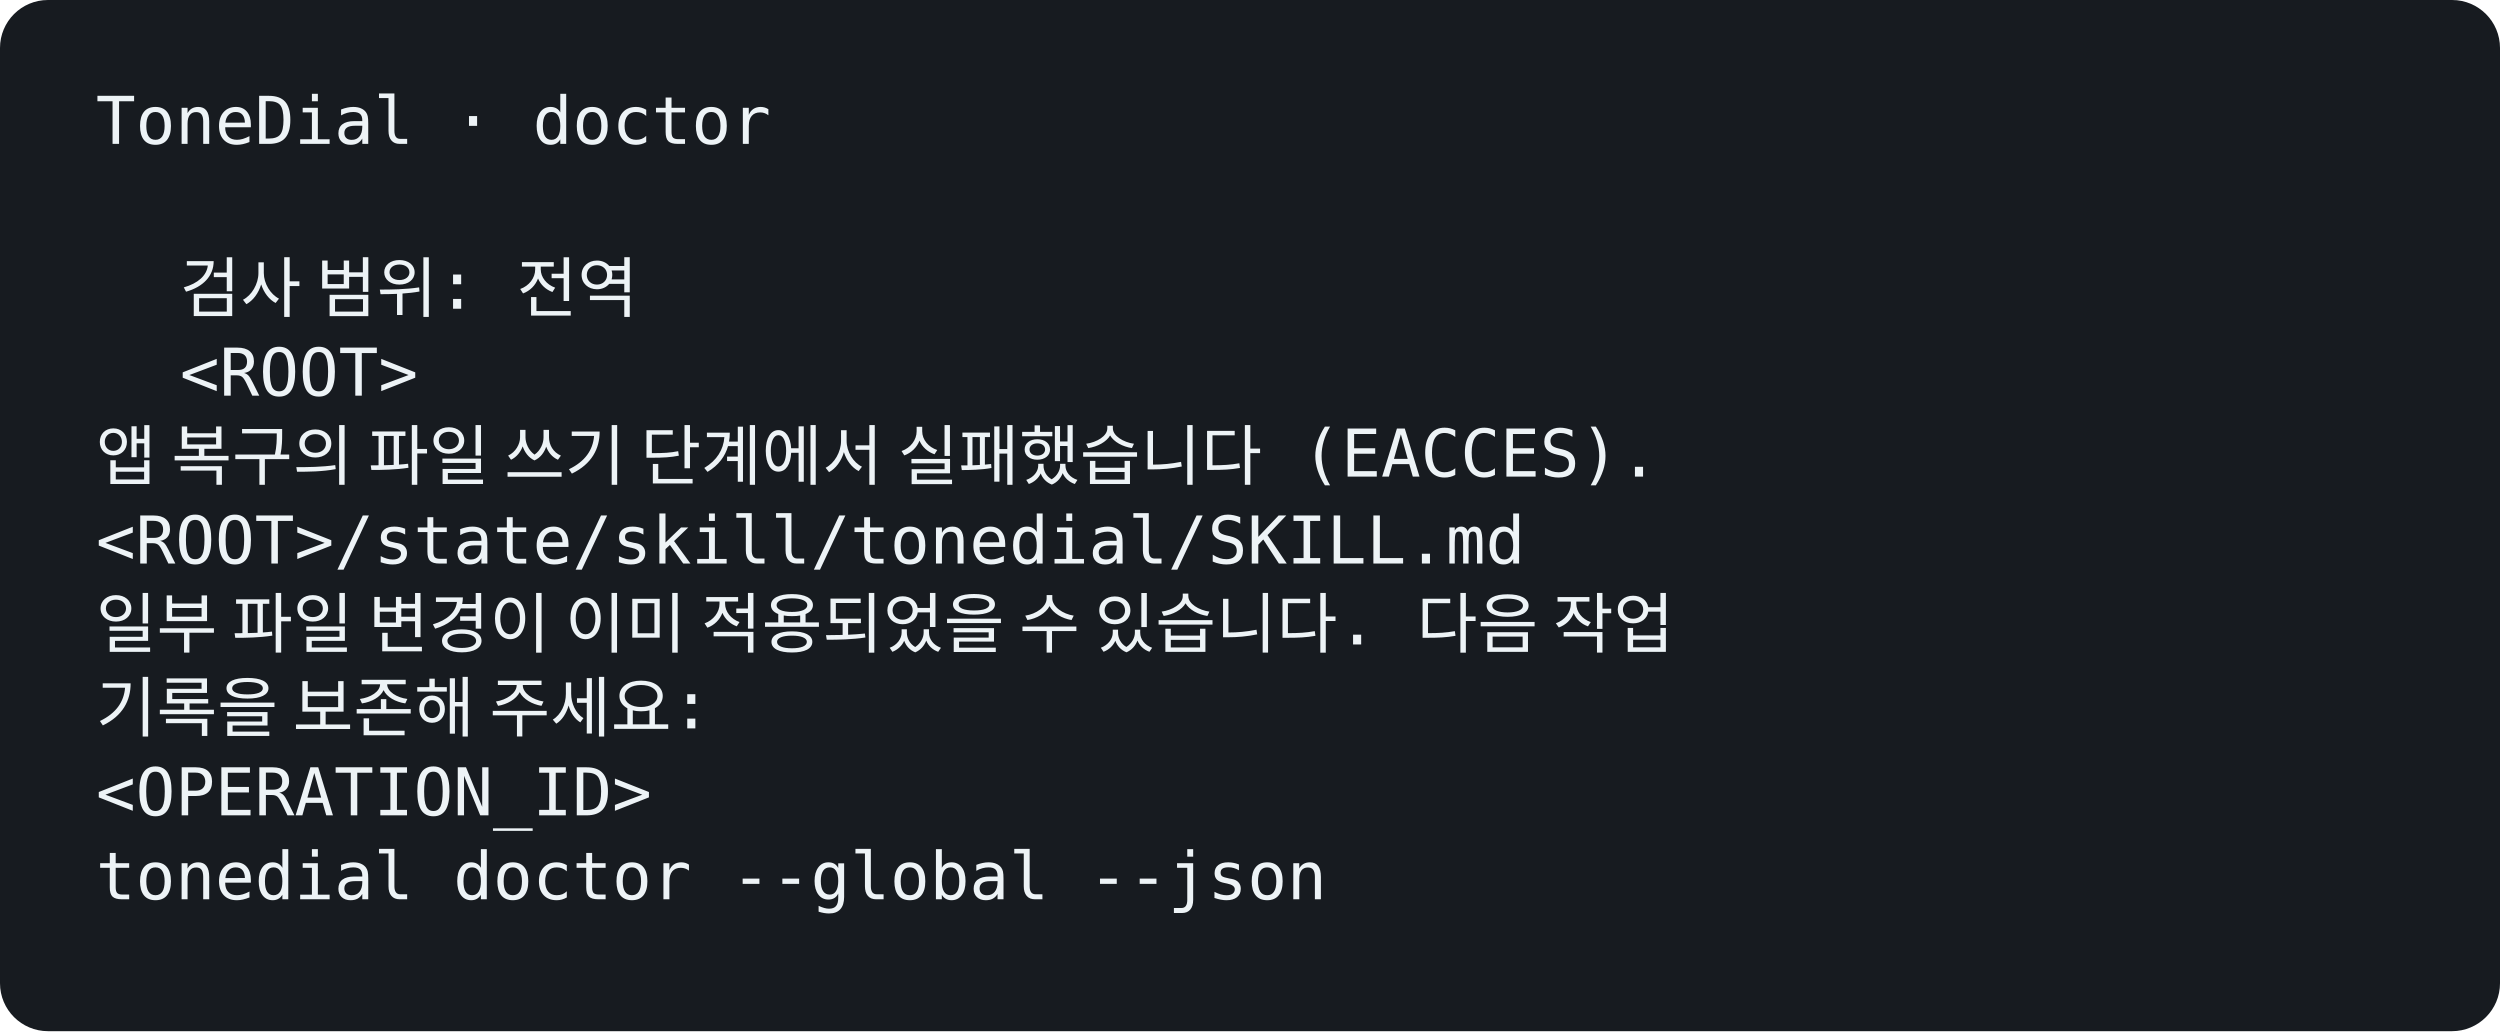
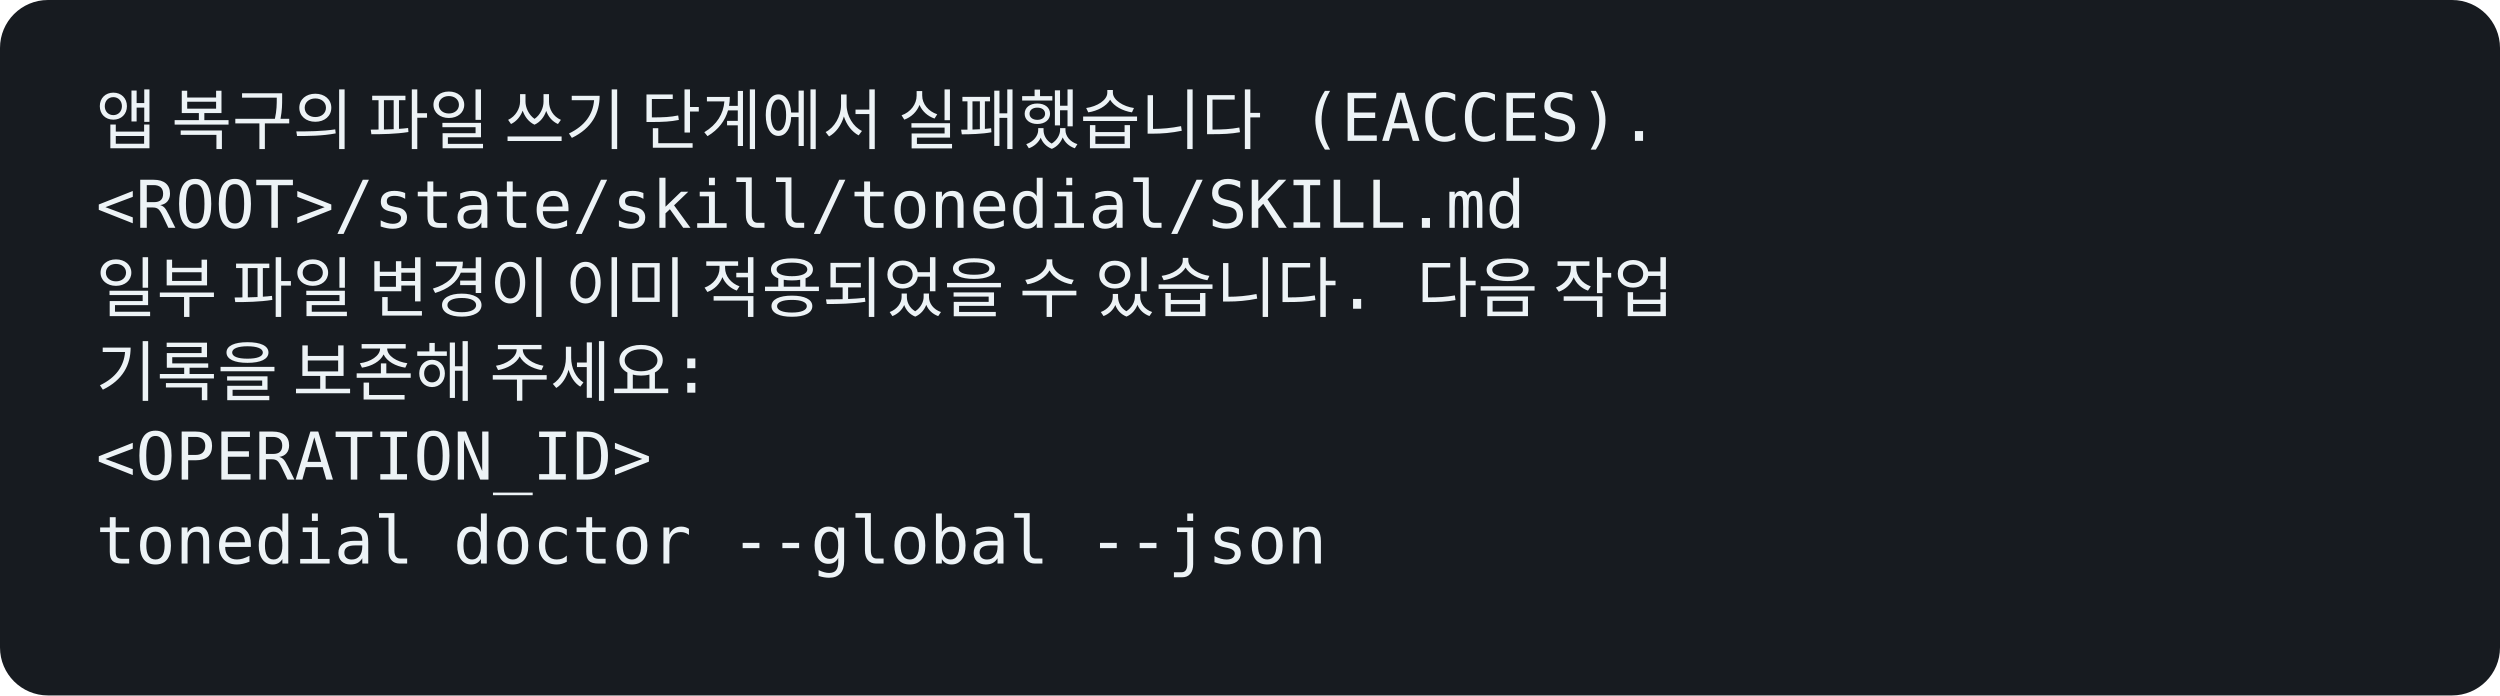
- <svg xmlns="http://www.w3.org/2000/svg" width="834" height="344" viewBox="0 0 834 344" role="img" aria-labelledby="title description">
+ <svg xmlns="http://www.w3.org/2000/svg" width="834" height="232" viewBox="0 0 834 232" role="img" aria-labelledby="title description">
  <rect width="100%" height="100%" rx="16" fill="#171b20" />
  <g font-family="ui-monospace, SFMono-Regular, Menlo, Consolas, monospace, system-ui" font-size="22">
-     <text x="32" y="48" fill="#edf3f6" font-weight="400" opacity="1">ToneDial · doctor</text>
-     <text x="60" y="104" fill="#edf3f6" font-weight="400" opacity="1">검사 범위: 전역</text>
-     <text x="60" y="132" fill="#edf3f6" font-weight="400" opacity="1">&lt;ROOT&gt;</text>
-     <text x="32" y="160" fill="#edf3f6" font-weight="400" opacity="1">앱 복구의 파일 쓰기 단계에서 실패했습니다 (EACCES).</text>
-     <text x="32" y="188" fill="#edf3f6" font-weight="400" opacity="1">&lt;ROOT&gt;/state/skill/tonedial/SKILL.md</text>
-     <text x="32" y="216" fill="#edf3f6" font-weight="400" opacity="1">일부 파일 변경이 이미 적용되었을 수 있습니다. 다음 작업</text>
-     <text x="32" y="244" fill="#edf3f6" font-weight="400" opacity="1">기록을 보존해 주세요:</text>
-     <text x="32" y="272" fill="#edf3f6" font-weight="400" opacity="1">&lt;OPERATION_ID&gt;</text>
-     <text x="32" y="300" fill="#edf3f6" font-weight="400" opacity="1">tonedial doctor --global --json</text>
+     <text x="32" y="48" fill="#edf3f6" font-weight="400" opacity="1">앱 복구의 파일 쓰기 단계에서 실패했습니다 (EACCES).</text>
+     <text x="32" y="76" fill="#edf3f6" font-weight="400" opacity="1">&lt;ROOT&gt;/state/skill/tonedial/SKILL.md</text>
+     <text x="32" y="104" fill="#edf3f6" font-weight="400" opacity="1">일부 파일 변경이 이미 적용되었을 수 있습니다. 다음 작업</text>
+     <text x="32" y="132" fill="#edf3f6" font-weight="400" opacity="1">기록을 보존해 주세요:</text>
+     <text x="32" y="160" fill="#edf3f6" font-weight="400" opacity="1">&lt;OPERATION_ID&gt;</text>
+     <text x="32" y="188" fill="#edf3f6" font-weight="400" opacity="1">tonedial doctor --global --json</text>
  </g>
</svg>
